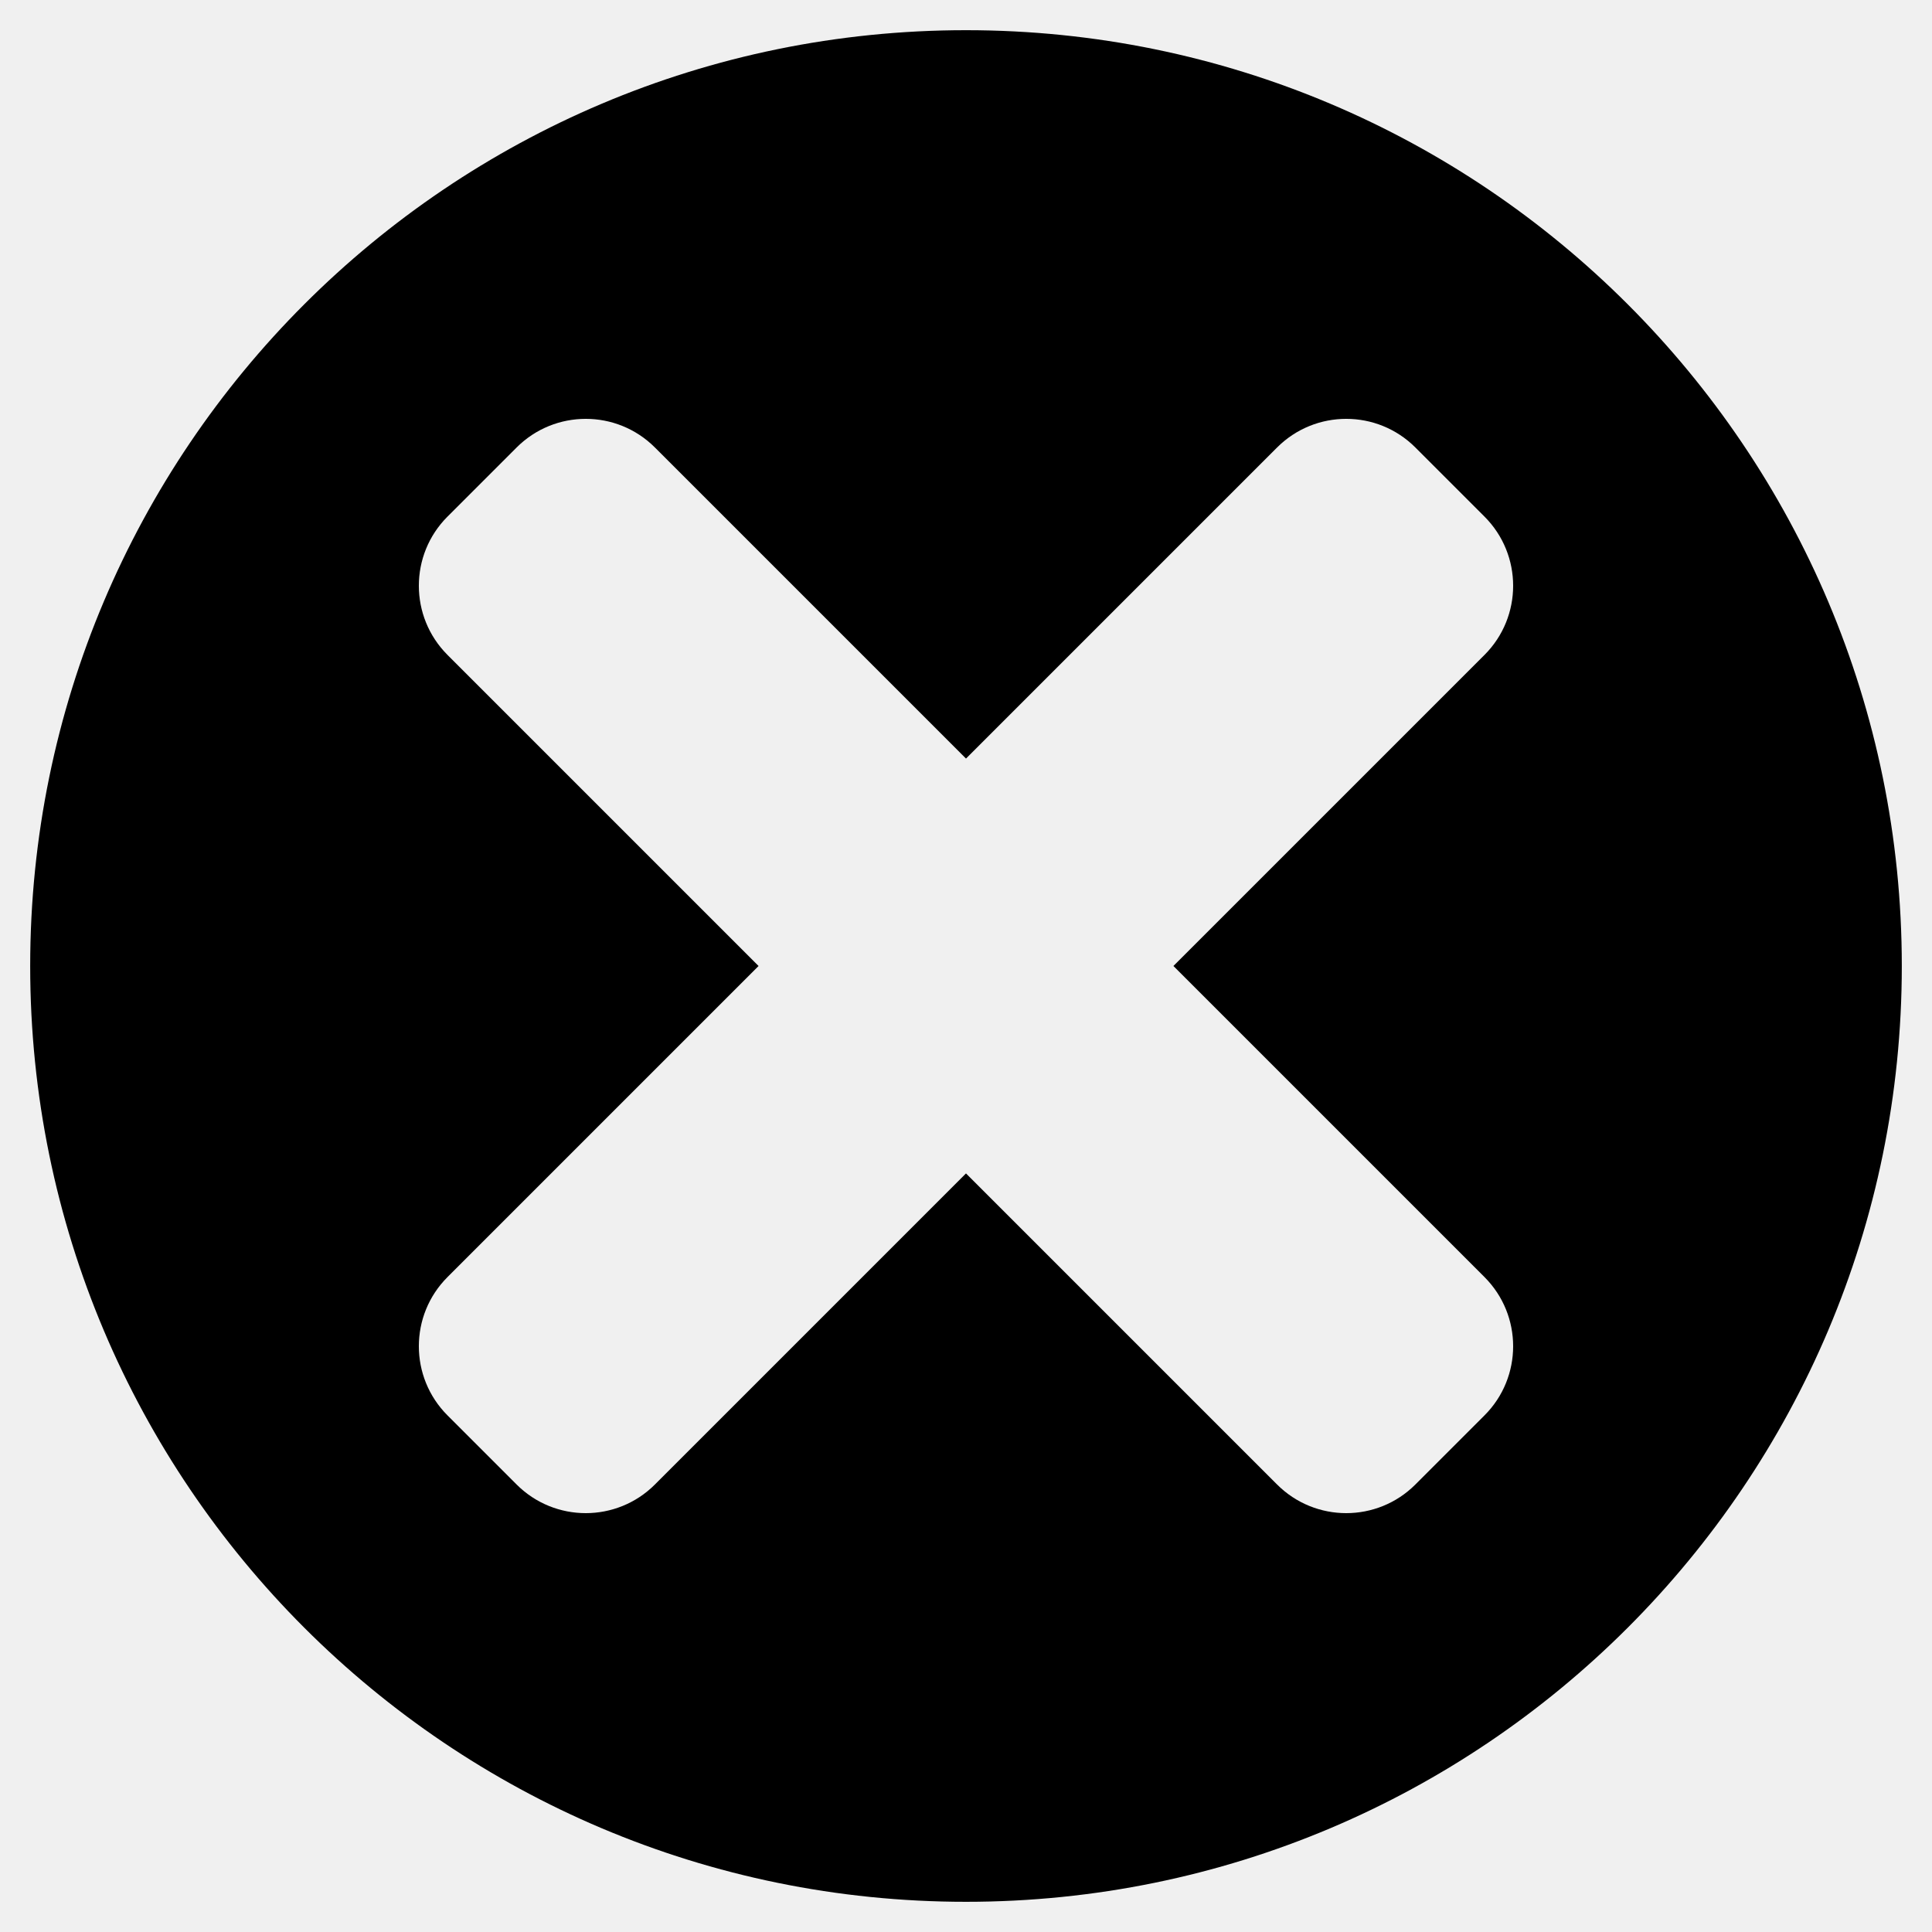
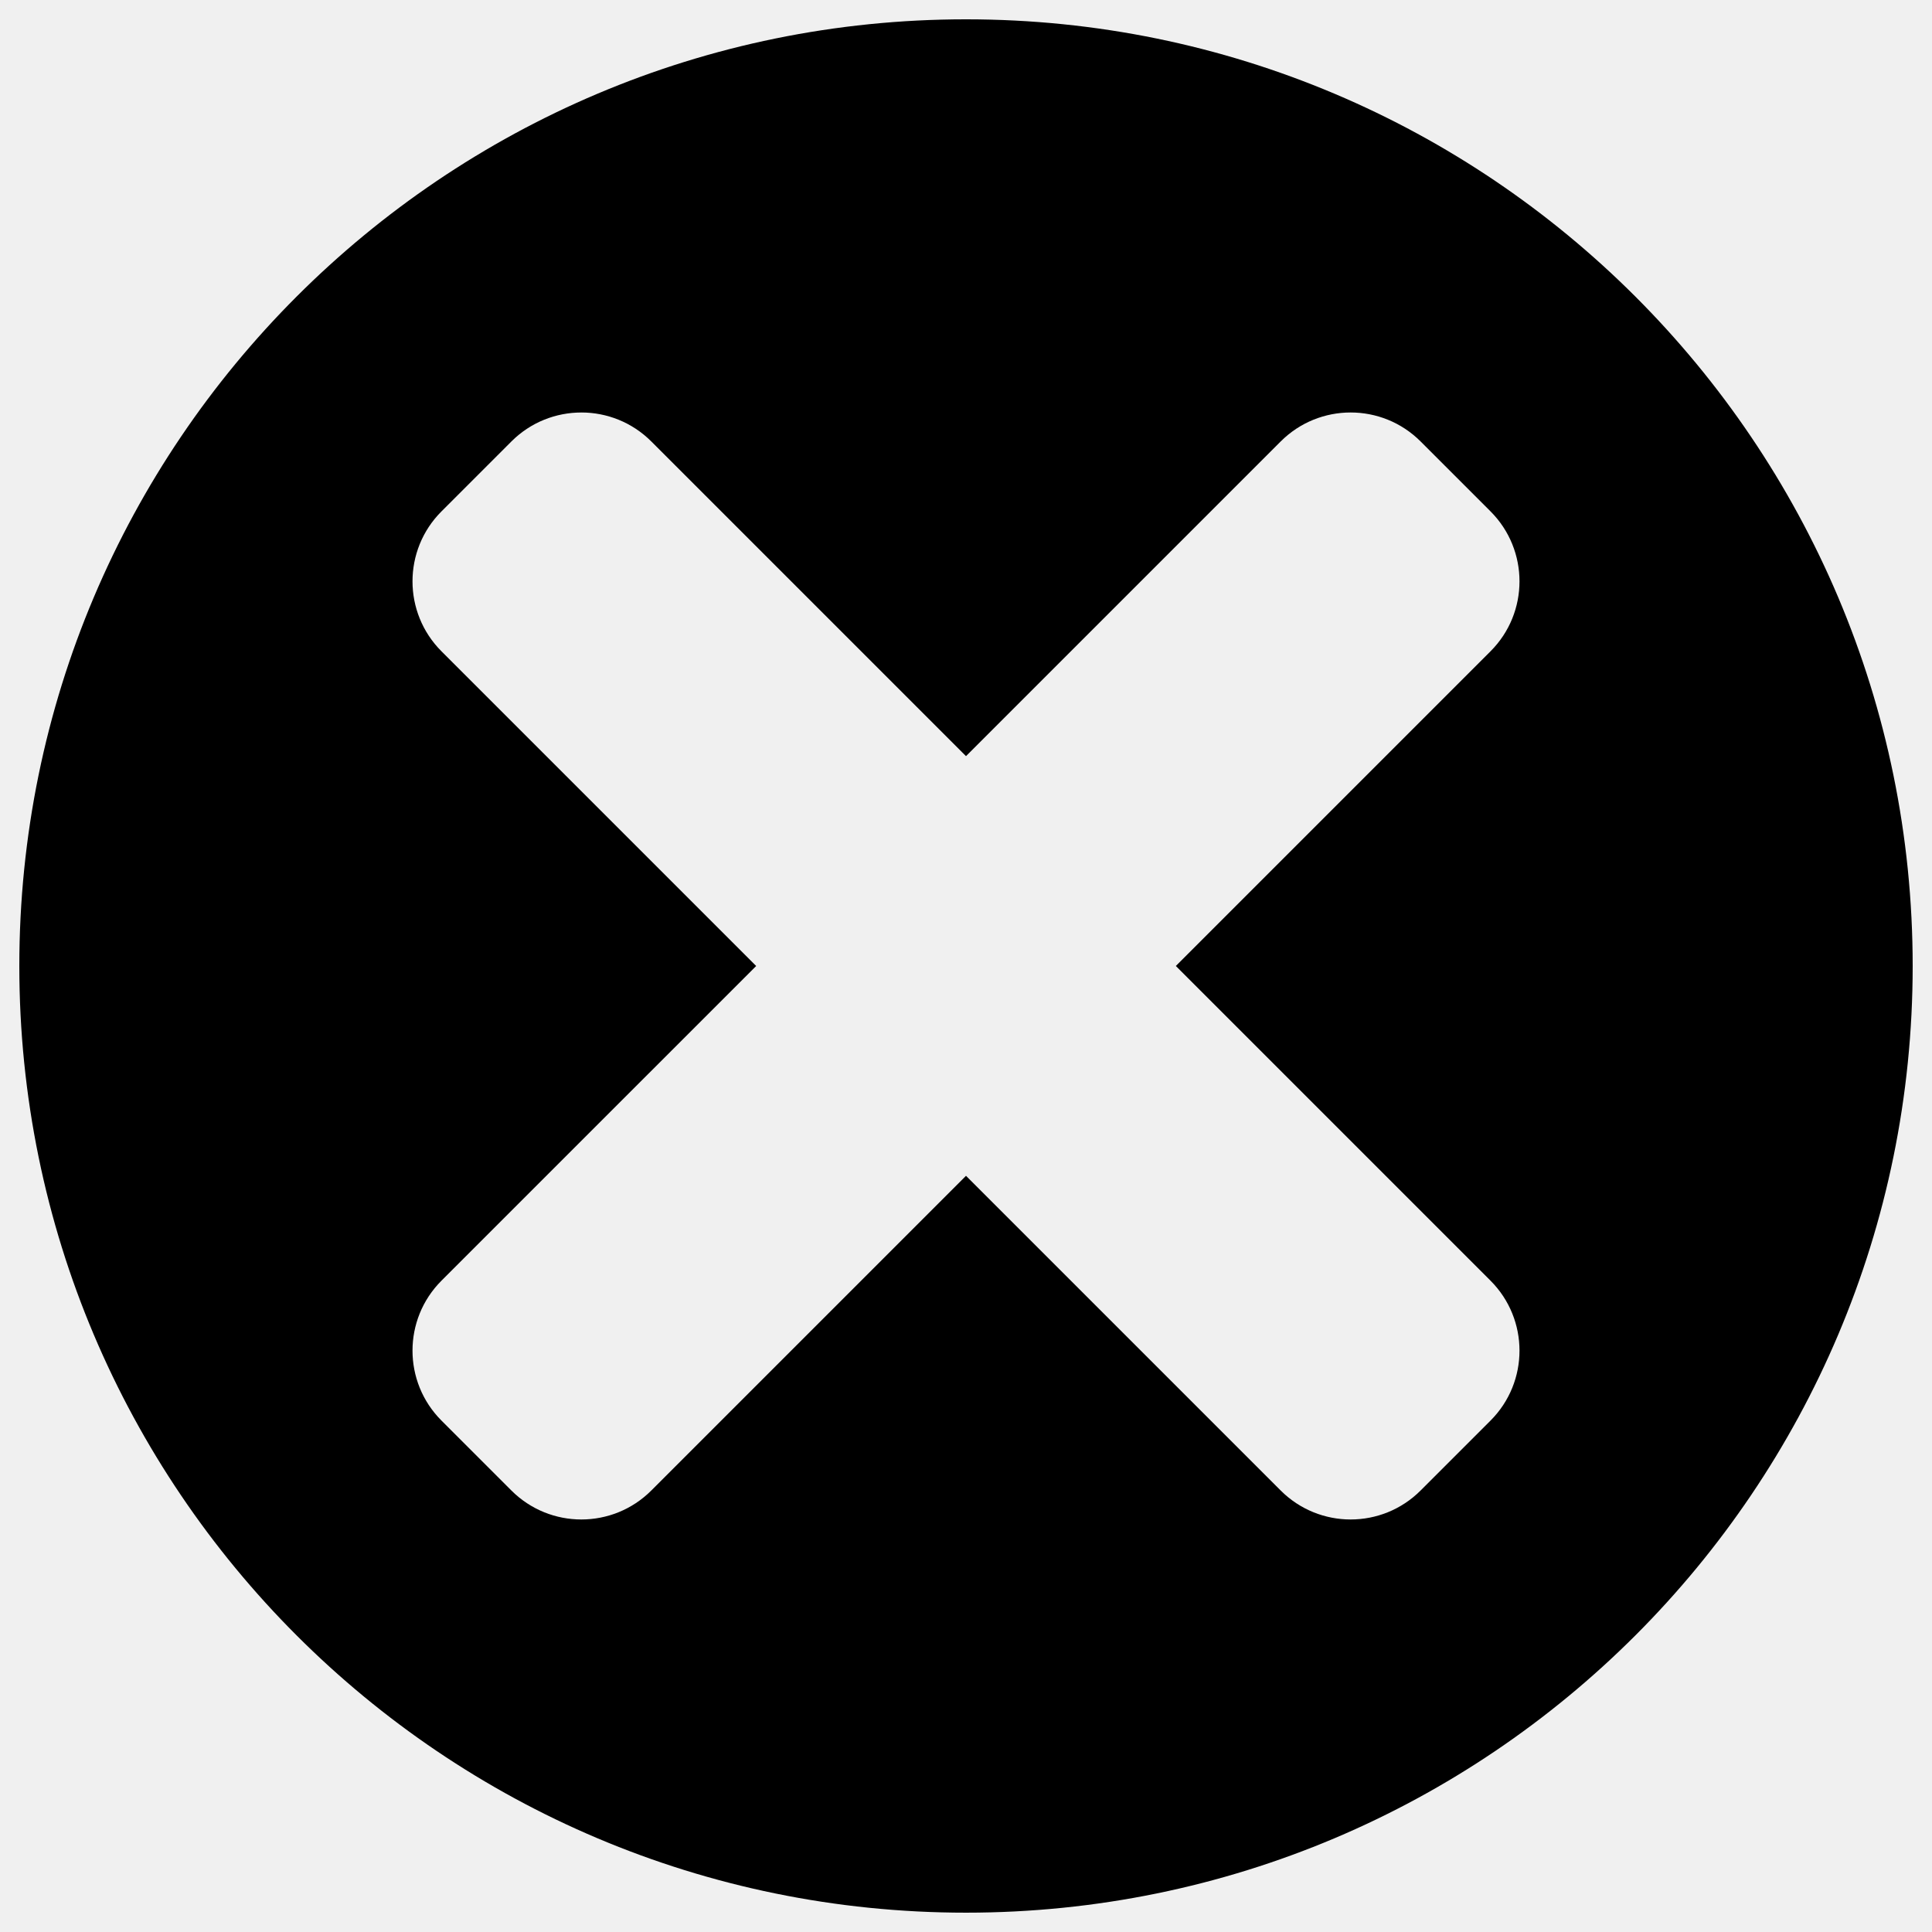
- <svg xmlns="http://www.w3.org/2000/svg" width="512" height="512" viewBox="0 0 135.467 135.467" version="1.1" id="svg823">
+ <svg xmlns="http://www.w3.org/2000/svg" width="500" height="500" viewBox="0 0 132.292 132.292" version="1.1" id="svg823">
  <defs id="defs817" />
-   <g id="layer1" transform="translate(0,-161.5333)">
-     <path style="fill:#000000;fill-opacity:1;stroke:none;stroke-width:5.922;stroke-linecap:round;stroke-linejoin:round;stroke-miterlimit:4;stroke-dasharray:none;stroke-opacity:1;paint-order:normal" d="M 256 8 A 248 248 0 0 0 8 256 A 248 248 0 0 0 256 504 A 248 248 0 0 0 504 256 A 248 248 0 0 0 256 8 z M 155.236 111 C 161.867 111 168.498 113.529 173.557 118.588 L 256 201.031 L 338.443 118.588 C 348.569 108.471 364.973 108.471 375.09 118.588 L 393.412 136.91 C 403.529 147.035 403.529 163.44 393.412 173.557 L 310.969 256 L 393.412 338.443 C 403.529 348.569 403.529 364.973 393.412 375.09 L 375.09 393.412 C 364.973 403.529 348.56 403.529 338.443 393.412 L 256 310.969 L 173.557 393.412 C 163.44 403.529 147.027 403.529 136.91 393.412 L 118.588 375.09 C 108.471 364.965 108.471 348.56 118.588 338.443 L 201.031 256 L 118.588 173.557 C 108.471 163.431 108.471 147.027 118.588 136.91 L 136.91 118.588 C 141.973 113.529 148.605 111 155.236 111 z " transform="matrix(0.2645833,0,0,0.2645833,0,161.5333)" id="path1372" />
+   <g id="layer1" transform="translate(0,-164.7083)">
+     <path style="fill:#000000;fill-opacity:1;stroke:none;stroke-width:1.548;stroke-linecap:round;stroke-linejoin:round;stroke-miterlimit:4;stroke-dasharray:none;stroke-opacity:1;paint-order:normal" d="M 66.146,166.031 A 64.823,64.823 0 0 0 1.323,230.854 64.823,64.823 0 0 0 66.146,295.677 64.823,64.823 0 0 0 130.969,230.854 64.823,64.823 0 0 0 66.146,166.031 Z m -26.338,26.922 c 1.733,0 3.466,0.661 4.789,1.983 l 21.549,21.549 21.549,-21.549 c 2.647,-2.644 6.934,-2.644 9.579,0 l 4.789,4.789 c 2.644,2.647 2.644,6.934 0,9.579 l -21.549,21.549 21.549,21.549 c 2.644,2.647 2.644,6.934 0,9.579 l -4.789,4.789 c -2.644,2.644 -6.934,2.644 -9.579,0 l -21.549,-21.549 -21.549,21.549 c -2.644,2.644 -6.934,2.644 -9.579,0 l -4.789,-4.789 c -2.644,-2.647 -2.644,-6.934 0,-9.579 L 51.778,230.854 30.229,209.305 c -2.644,-2.647 -2.644,-6.934 0,-9.579 l 4.789,-4.789 c 1.323,-1.322 3.057,-1.983 4.79,-1.983 z" id="path1372" />
    <path style="fill:#ffffff;fill-opacity:0;stroke:none;stroke-width:1.606;stroke-linecap:round;stroke-linejoin:round;stroke-miterlimit:4;stroke-dasharray:none;stroke-opacity:1;paint-order:normal" d="M 238.533,503.227 C 203.523,500.26 174.004,492.074 144.356,477.111 121.132,465.389 101.388,451.234 82.763,432.952 61.915,412.488 46.686,391.51 33.929,365.682 20.104,337.693 12.391,310.383 9.146,277.931 8.159,268.063 8.162,244.135 9.152,233.955 11.642,208.355 17.582,184.165 26.955,161.465 c 3.322,-8.045 10.803,-23.158 15.01,-30.321 19.313,-32.883 45.553,-60.659 77.09,-81.6 32.08,-21.302 68.916,-34.909 106.827,-39.463 11.295,-1.357 17.849,-1.74 29.92,-1.749 12.147,-0.009 19.696,0.425 30.522,1.754 98.677,12.113 180.931,82.606 208.034,178.288 4.271,15.078 6.766,28.522 8.495,45.783 0.989,9.874 0.992,33.862 0.004,43.775 -3.24,32.52 -11.12,60.248 -25.165,88.554 -17.412,35.091 -42.493,64.955 -74.702,88.946 -21.576,16.072 -48.469,29.607 -74.542,37.516 -15.811,4.797 -30.245,7.698 -48.35,9.719 -6.691,0.747 -34.882,1.127 -41.566,0.561 z M 160.337,400.609 c 1.703,-0.338 4.632,-1.353 6.509,-2.255 l 3.414,-1.639 42.871,-42.821 42.871,-42.821 42.871,42.821 42.871,42.821 3.414,1.659 c 3.563,1.732 8.151,2.85 11.699,2.85 3.302,0 7.983,-1.164 11.594,-2.882 3.327,-1.583 3.731,-1.942 15.896,-14.13 11.599,-11.62 12.585,-12.719 13.929,-15.518 2.249,-4.683 2.811,-7.455 2.605,-12.851 -0.123,-3.232 -0.433,-5.402 -1.032,-7.229 -1.981,-6.045 -0.854,-4.819 -46.237,-50.303 l -42.378,-42.472 42.795,-42.87 c 46.748,-46.829 44.323,-44.157 46.166,-50.875 1.13,-4.12 0.971,-11.068 -0.346,-15.088 -1.735,-5.296 -3.183,-7.123 -15.134,-19.107 -6.629,-6.647 -12.227,-11.913 -13.637,-12.827 -8.633,-5.6 -20.461,-5.504 -29.022,0.235 -1.055,0.707 -20.85,20.191 -43.987,43.296 l -42.068,42.009 -42.068,-42.009 c -23.138,-23.105 -42.932,-42.588 -43.987,-43.296 -8.42,-5.644 -19.798,-5.848 -28.599,-0.513 -1.506,0.913 -5.794,4.789 -11.407,10.312 -14.123,13.896 -16.296,16.671 -18.096,23.109 -1.151,4.115 -1.151,9.936 0,14.05 1.833,6.555 -0.468,4.026 46.131,50.706 l 42.797,42.871 -42.009,42.068 c -23.105,23.138 -42.589,42.932 -43.297,43.989 -3.075,4.588 -4.459,9.17 -4.474,14.813 -0.012,4.59 0.718,7.783 2.737,11.982 1.345,2.796 2.343,3.908 13.929,15.522 12.172,12.201 12.565,12.55 15.894,14.132 5.739,2.728 10.922,3.426 16.784,2.26 z" id="path1383" transform="matrix(0.2645833,0,0,0.2645833,0,161.5333)" />
  </g>
</svg>
